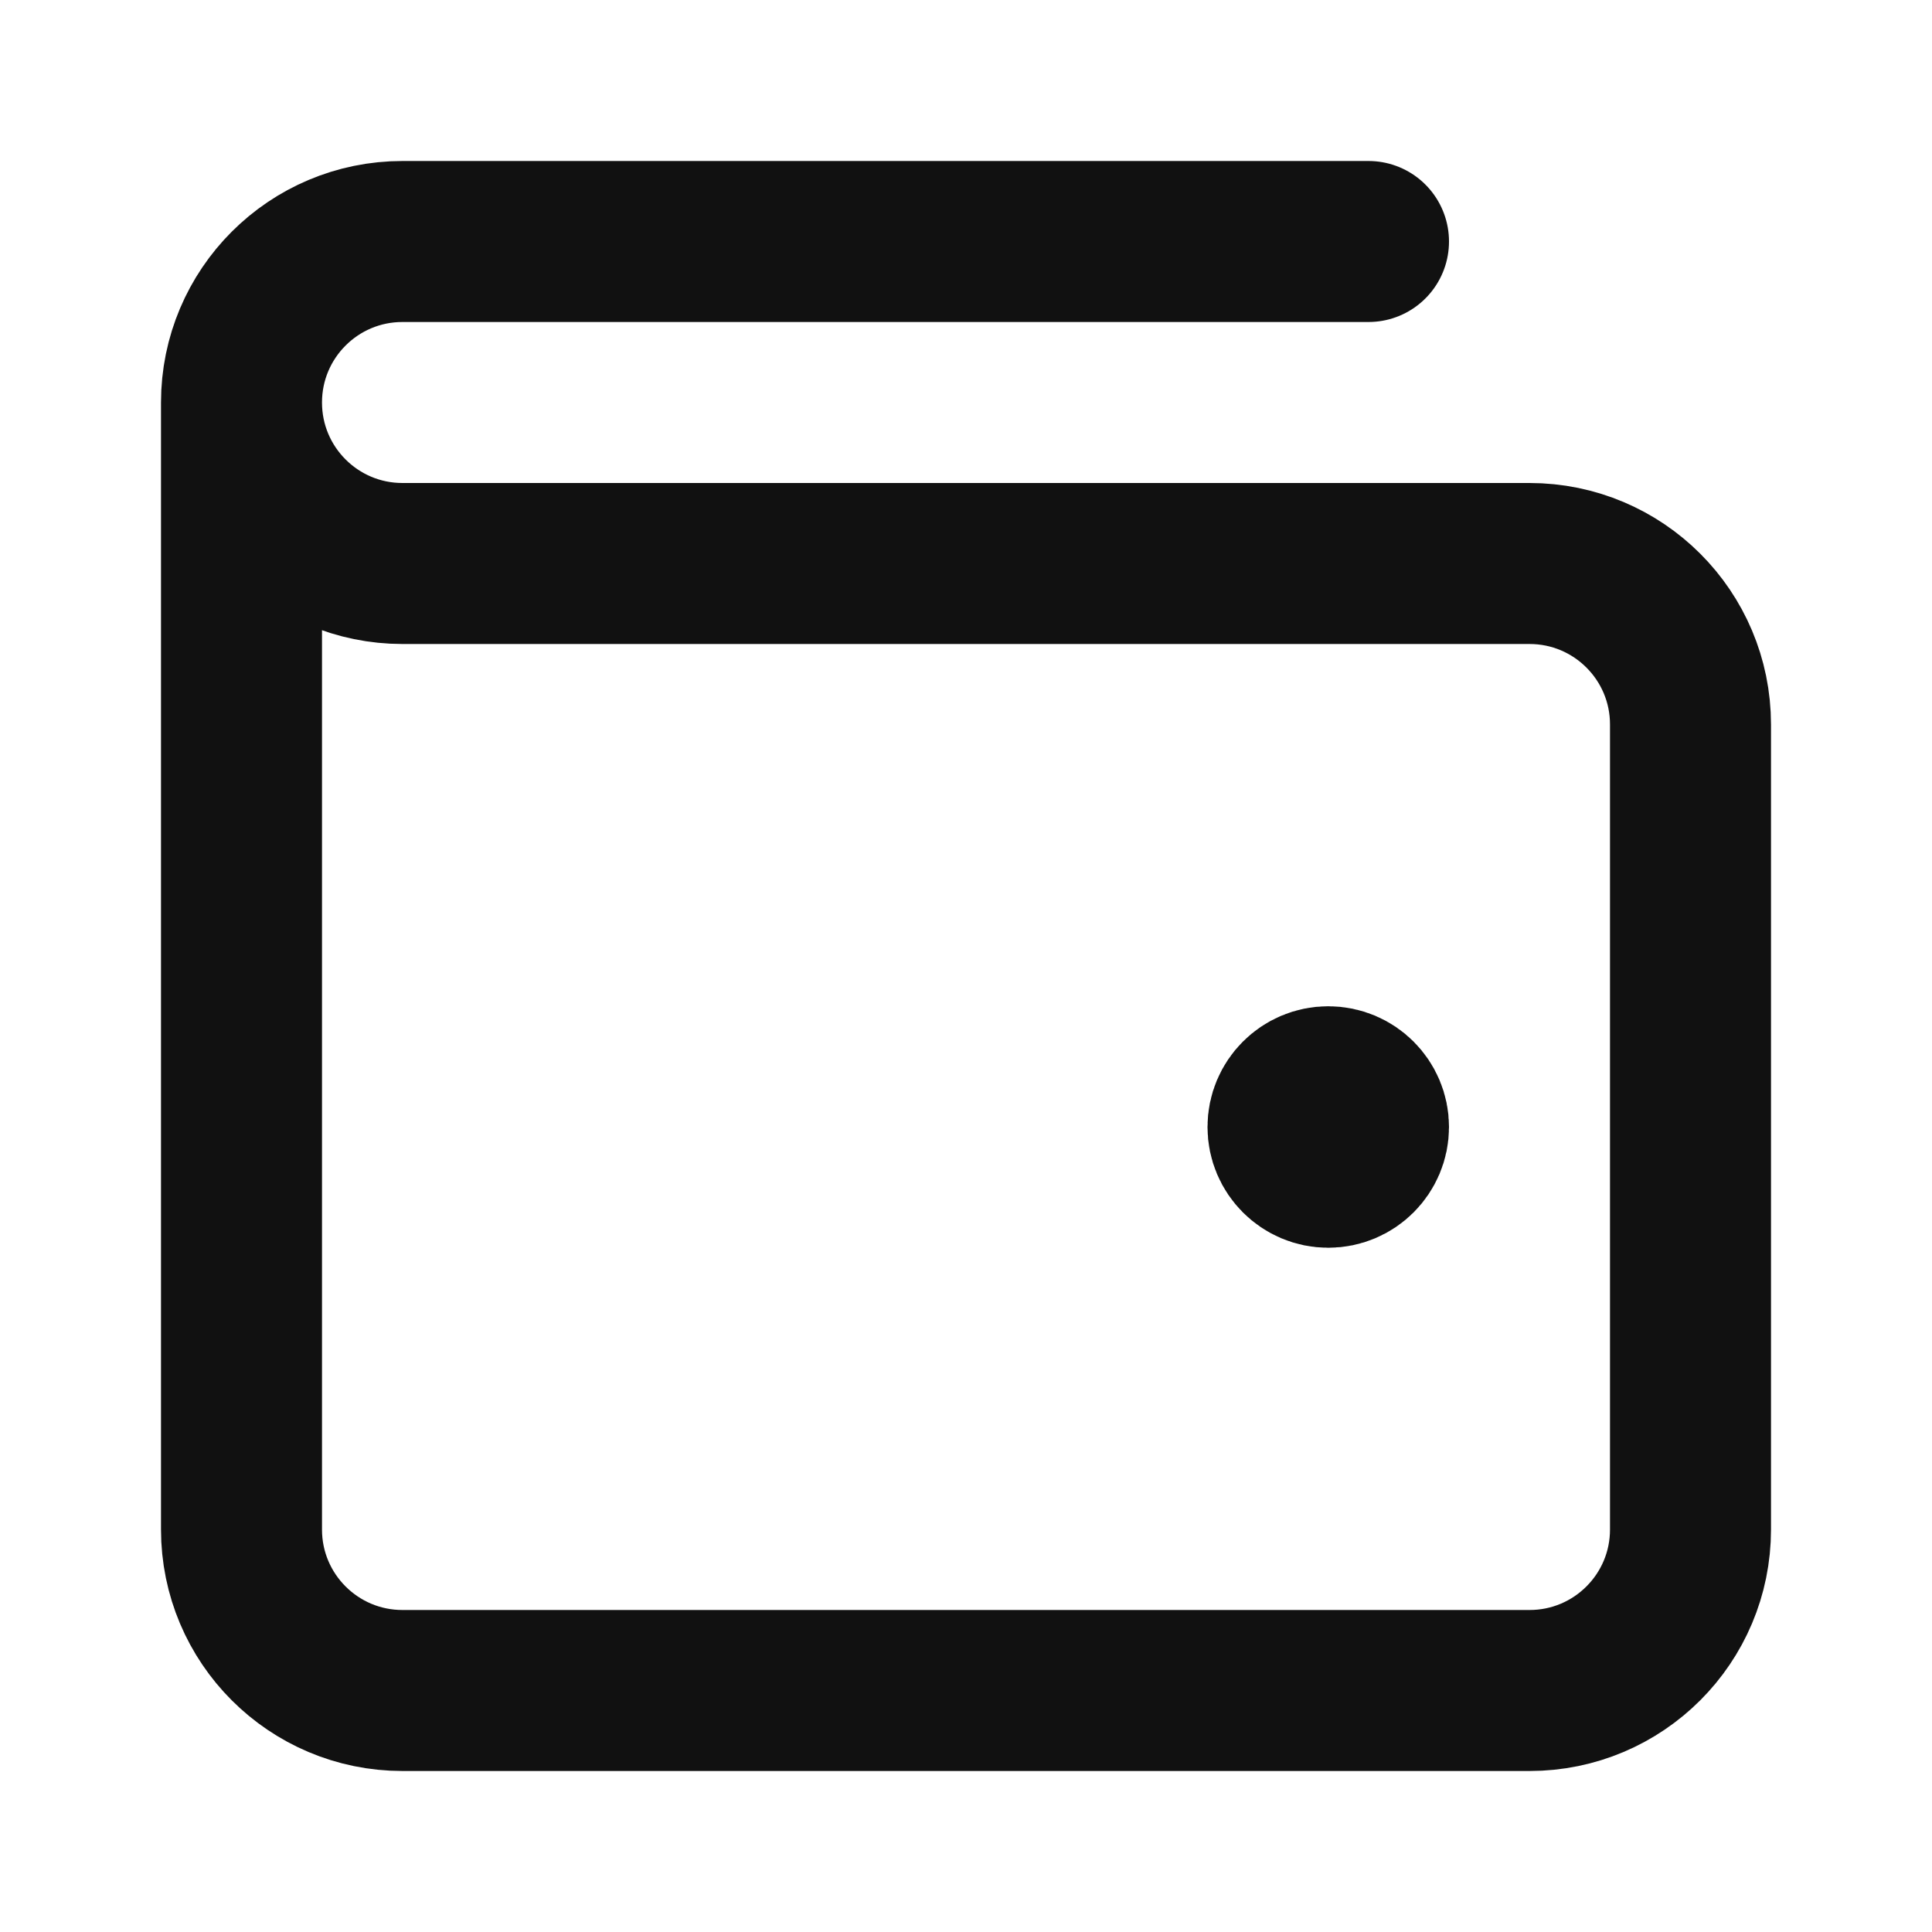
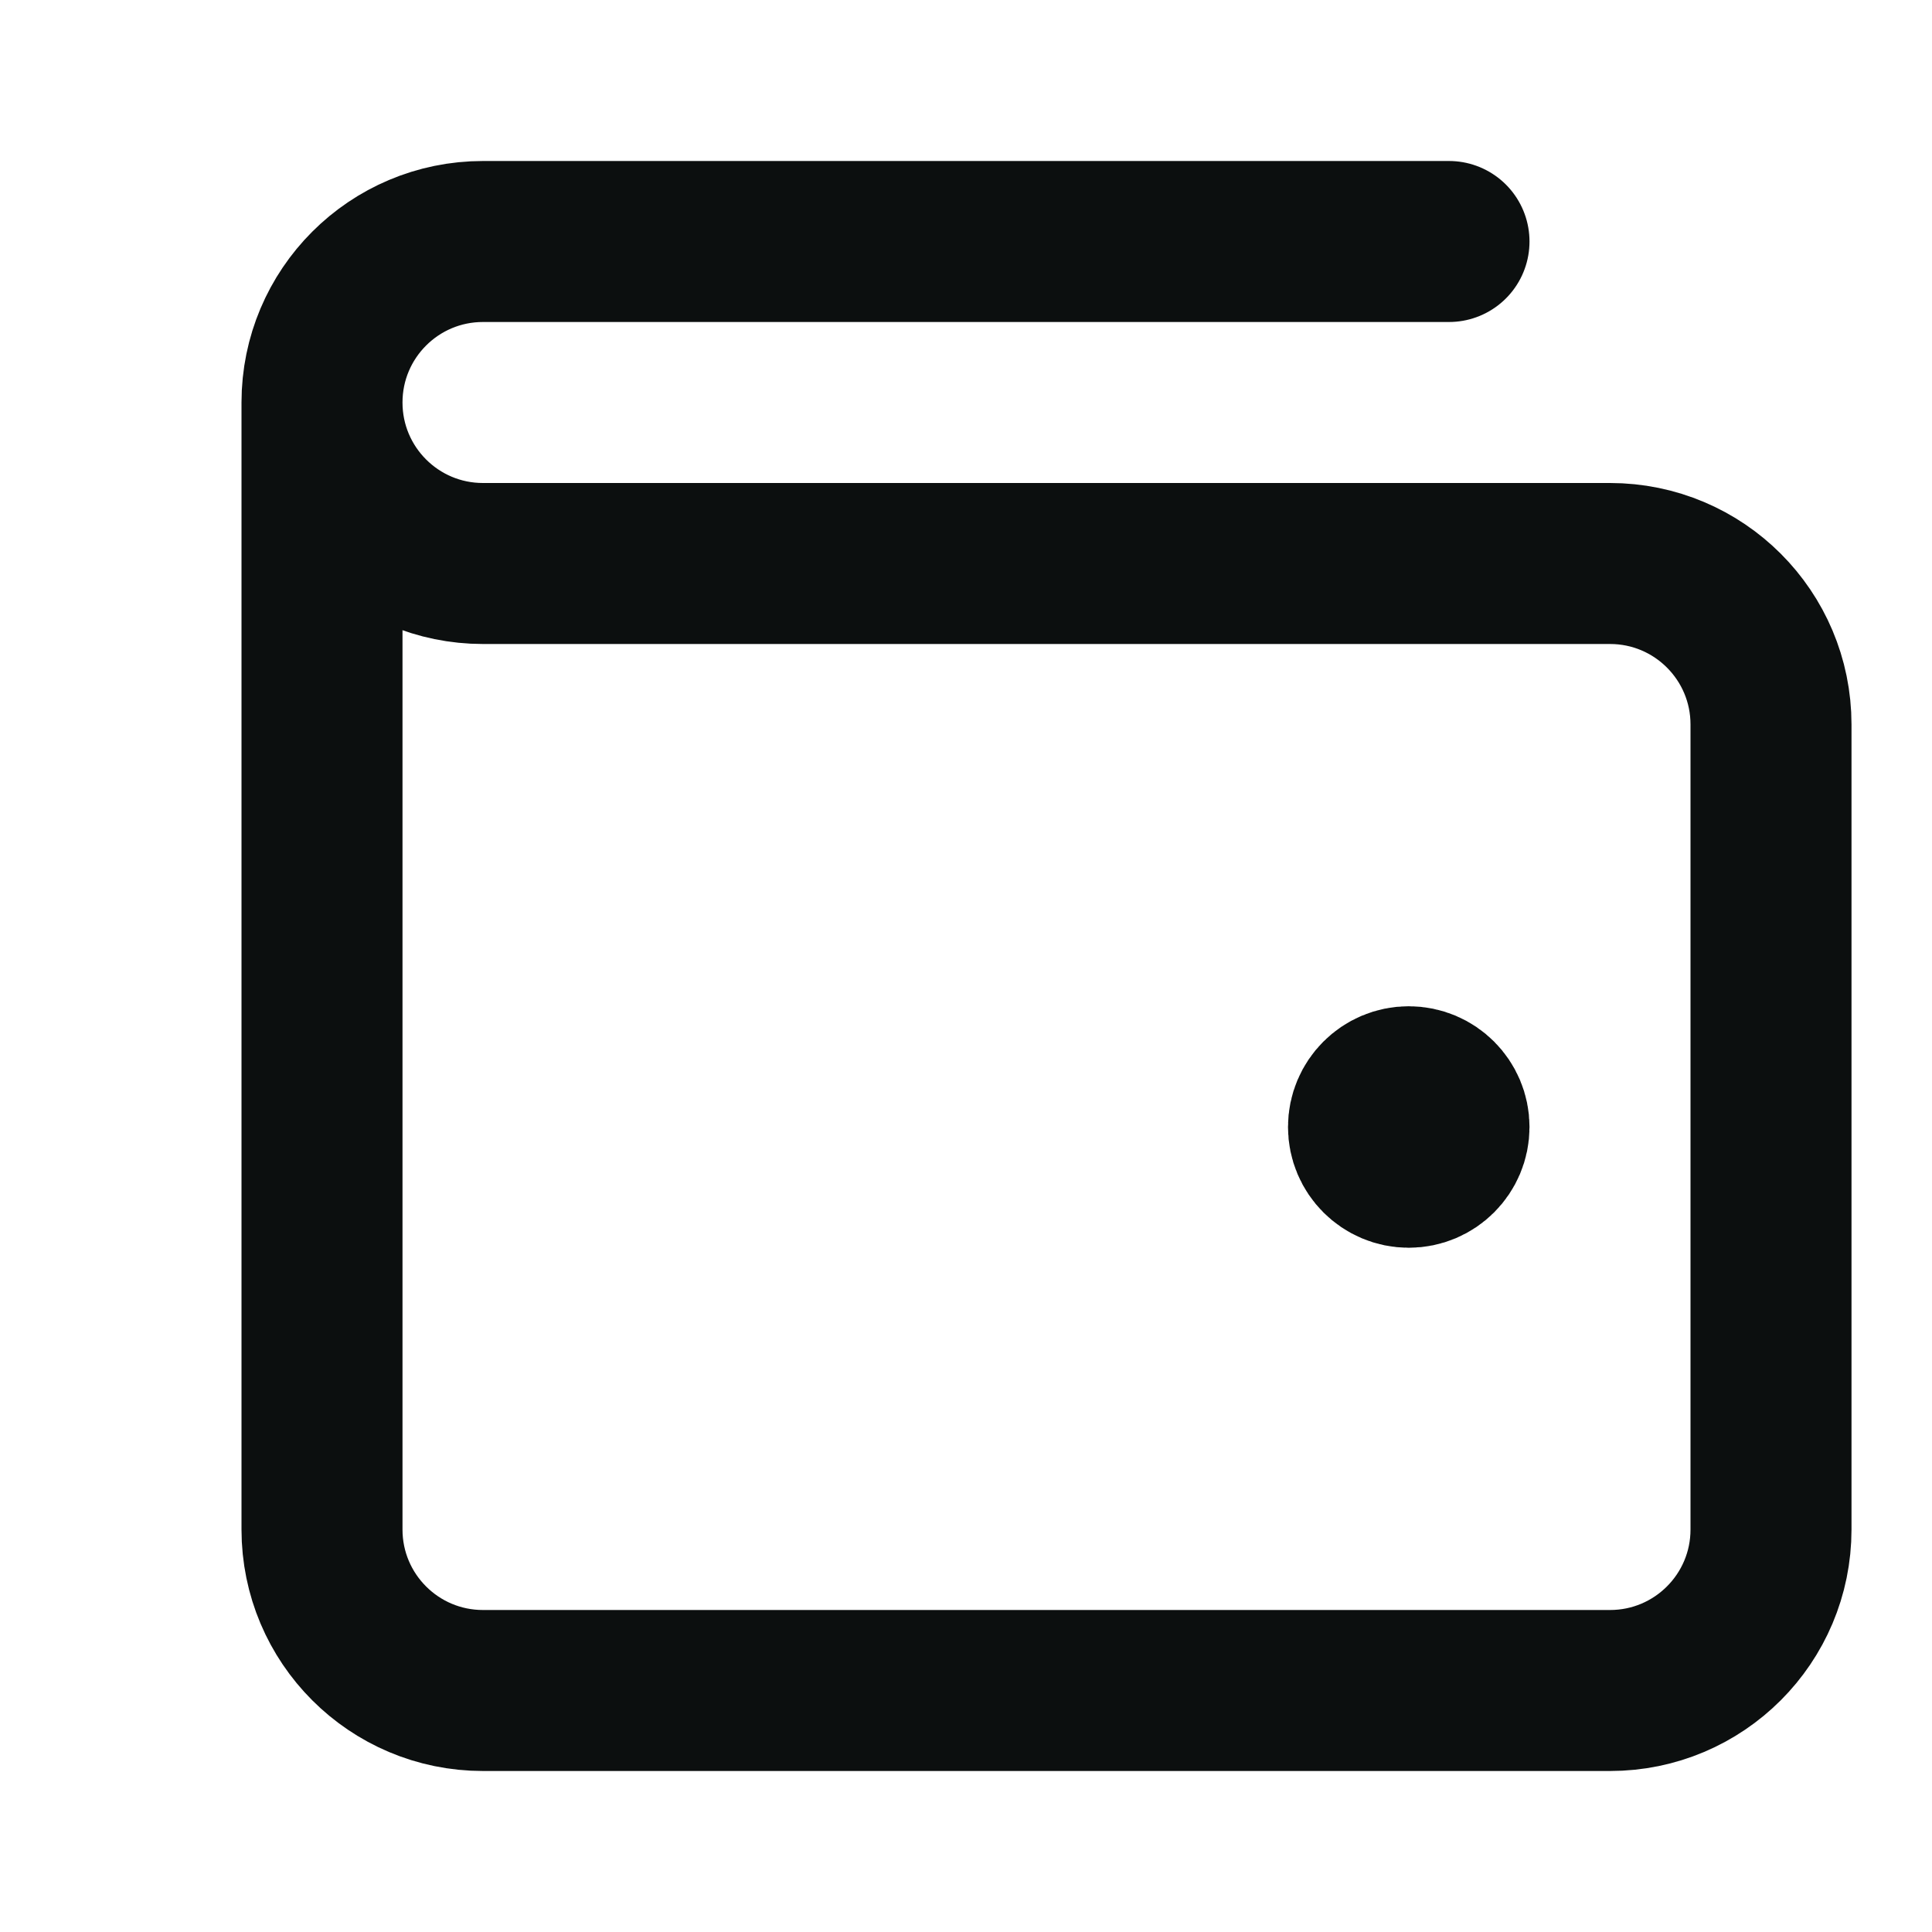
<svg xmlns="http://www.w3.org/2000/svg" width="24" height="24" viewBox="0 0 24 24" fill="none">
-   <path d="M16.5 14H16.51M3 5V19C3 20.105 3.895 21 5 21H19C20.105 21 21 20.105 21 19V9C21 7.895 20.105 7 19 7L5 7C3.895 7 3 6.105 3 5ZM3 5C3 3.895 3.895 3 5 3H17M17 14C17 14.276 16.776 14.5 16.5 14.5C16.224 14.5 16 14.276 16 14C16 13.724 16.224 13.5 16.5 13.5C16.776 13.5 17 13.724 17 14Z" stroke="#111111" stroke-width="2" stroke-linecap="round" stroke-linejoin="round" />
+   <path d="M17.5 14H17.51M4 5V19C4 20.105 4.895 21 6 21H20C21.105 21 22 20.105 22 19V9C22 7.895 21.105 7 20 7L6 7C4.895 7 4 6.105 4 5ZM4 5C4 3.895 4.895 3 6 3H18M18 14C18 14.276 17.776 14.5 17.5 14.5C17.224 14.5 17 14.276 17 14C17 13.724 17.224 13.5 17.5 13.5C17.776 13.5 18 13.724 18 14Z" stroke="#0C0F0F" stroke-width="2" stroke-linecap="round" stroke-linejoin="round" />
</svg>
